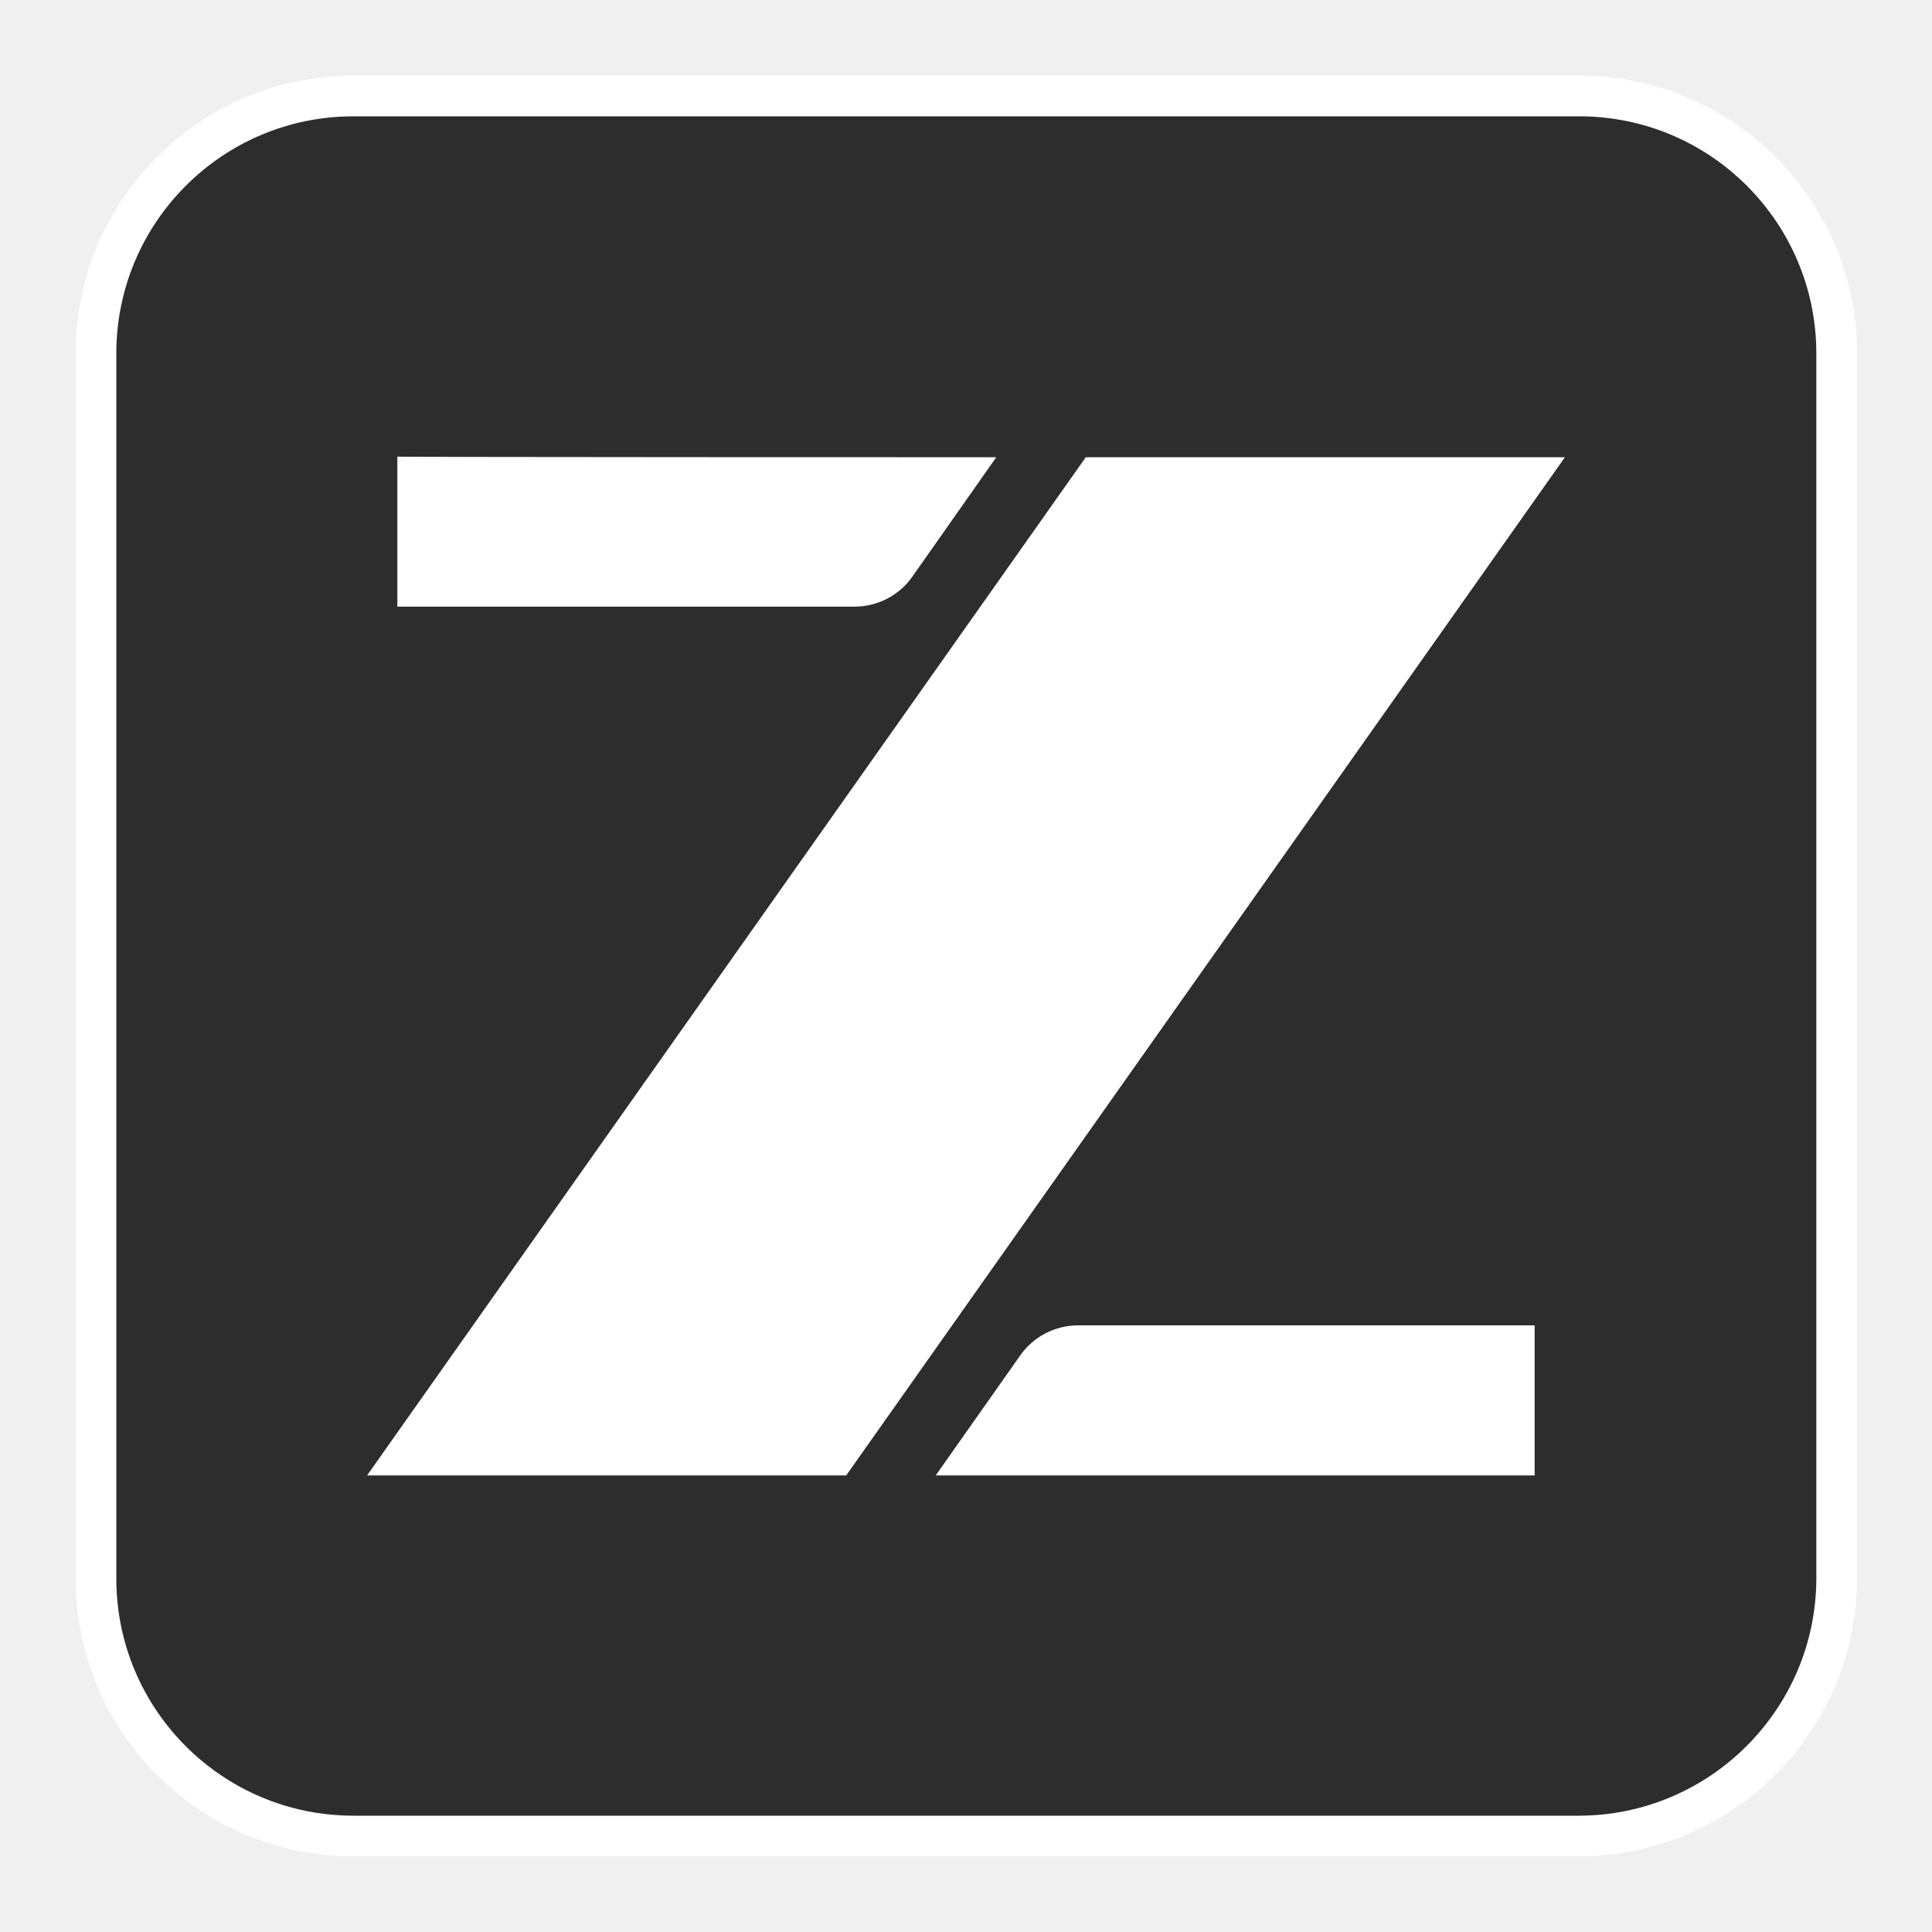
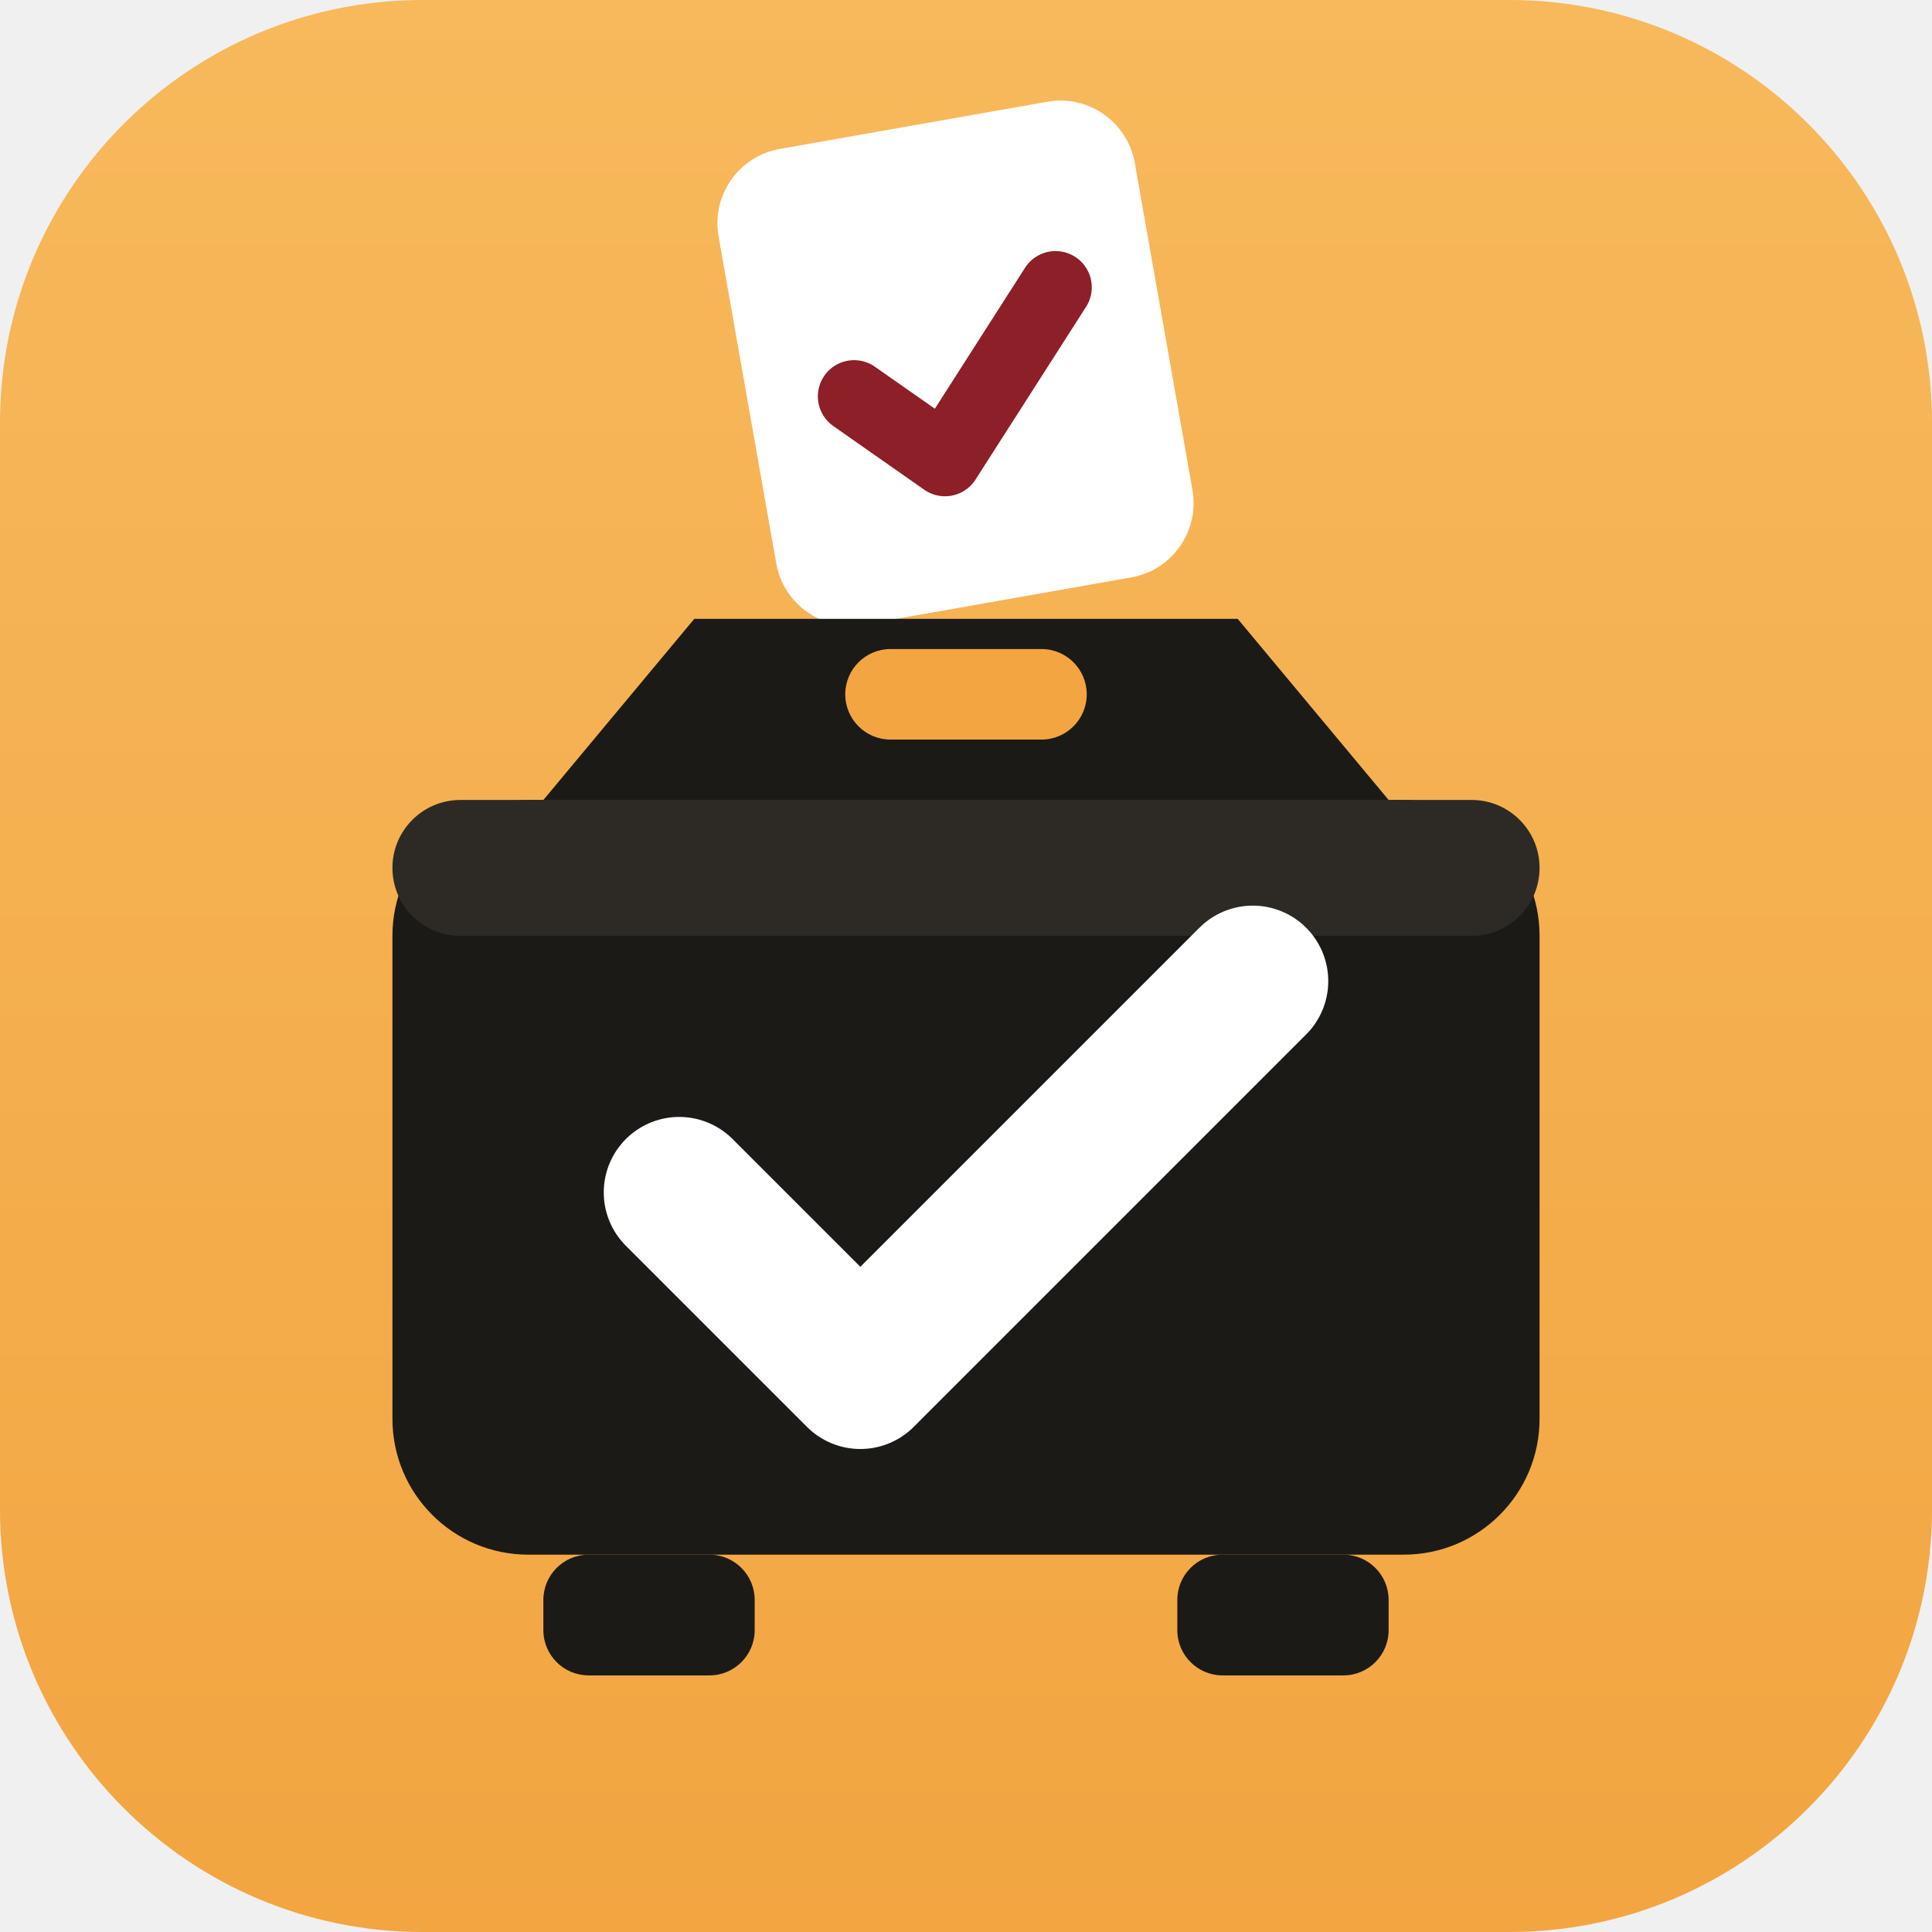
- <svg xmlns="http://www.w3.org/2000/svg" version="1.1" x="0px" y="0px" viewBox="0 0 30 30" style="enable-background:new 0 0 30 30;" xml:space="preserve">
+ <svg xmlns="http://www.w3.org/2000/svg" viewBox="0 0 64 64">
  <defs>
-     <style type="text/css">
-     .st194{fill:#2D2D2D;stroke:#FFFFFF;stroke-width:0.632;stroke-miterlimit:10;}
-     .st23{fill:#FFFFFF;}
- 
-     .z-breathe {
-       animation: breathe 2.5s ease-in-out infinite;
-     }
- 
-     @keyframes breathe {
-       0%, 100% { opacity: 0.7; }
-       50% { opacity: 1; }
-     }
-   </style>
+     <linearGradient id="vc-bg" x1="0" y1="0" x2="0" y2="1">
+       <stop offset="0" stop-color="#f7b95c" />
+       <stop offset="1" stop-color="#f2a541" />
+     </linearGradient>
  </defs>
-   <g>
-     <path class="st194" d="M24.51,28.51H5.49c-2.21,0-4-1.79-4-4V5.49c0-2.21,1.79-4,4-4h19.03c2.21,0,4,1.79,4,4v19.03     C28.51,26.72,26.72,28.51,24.51,28.51z" />
-     <g class="z-breathe">
-       <path class="st23" d="M15.47,7.1l-1.3,1.85c-0.2,0.29-0.54,0.47-0.9,0.47h-7.1V7.09C6.16,7.1,15.47,7.1,15.47,7.1z" />
-       <polygon class="st23" points="24.3,7.1 13.14,22.91 5.7,22.91 16.86,7.1" />
-       <path class="st23" d="M14.53,22.91l1.31-1.86c0.2-0.29,0.54-0.47,0.9-0.47h7.09v2.33H14.53z" />
-     </g>
+   <rect width="64" height="64" rx="14" fill="url(#vc-bg)" />
+   <g transform="rotate(-10 32 14)">
+     <rect x="25" y="4" width="14" height="16" rx="2.5" fill="#ffffff" />
+     <path d="M28.5 12.5l2.6 2.6 4.6-5" stroke="#8c1f28" stroke-width="2.4" fill="none" stroke-linecap="round" stroke-linejoin="round" />
  </g>
+   <path d="M18 26.5 L46 26.5 L41 20.5 L23 20.5 Z" fill="#1c1a17" />
+   <rect x="28" y="21.5" width="8" height="3" rx="1.5" fill="#f2a541" />
+   <rect x="13" y="26.5" width="38" height="25" rx="4.5" fill="#1c1a17" />
+   <rect x="13" y="26.5" width="38" height="4.5" rx="2.25" fill="#2d2a26" />
+   <path d="M22.5 39.5l6 6 13-13" stroke="#ffffff" stroke-width="5" fill="none" stroke-linecap="round" stroke-linejoin="round" />
+   <rect x="18" y="51.5" width="7" height="4" rx="1.5" fill="#1c1a17" />
+   <rect x="39" y="51.5" width="7" height="4" rx="1.5" fill="#1c1a17" />
</svg>
